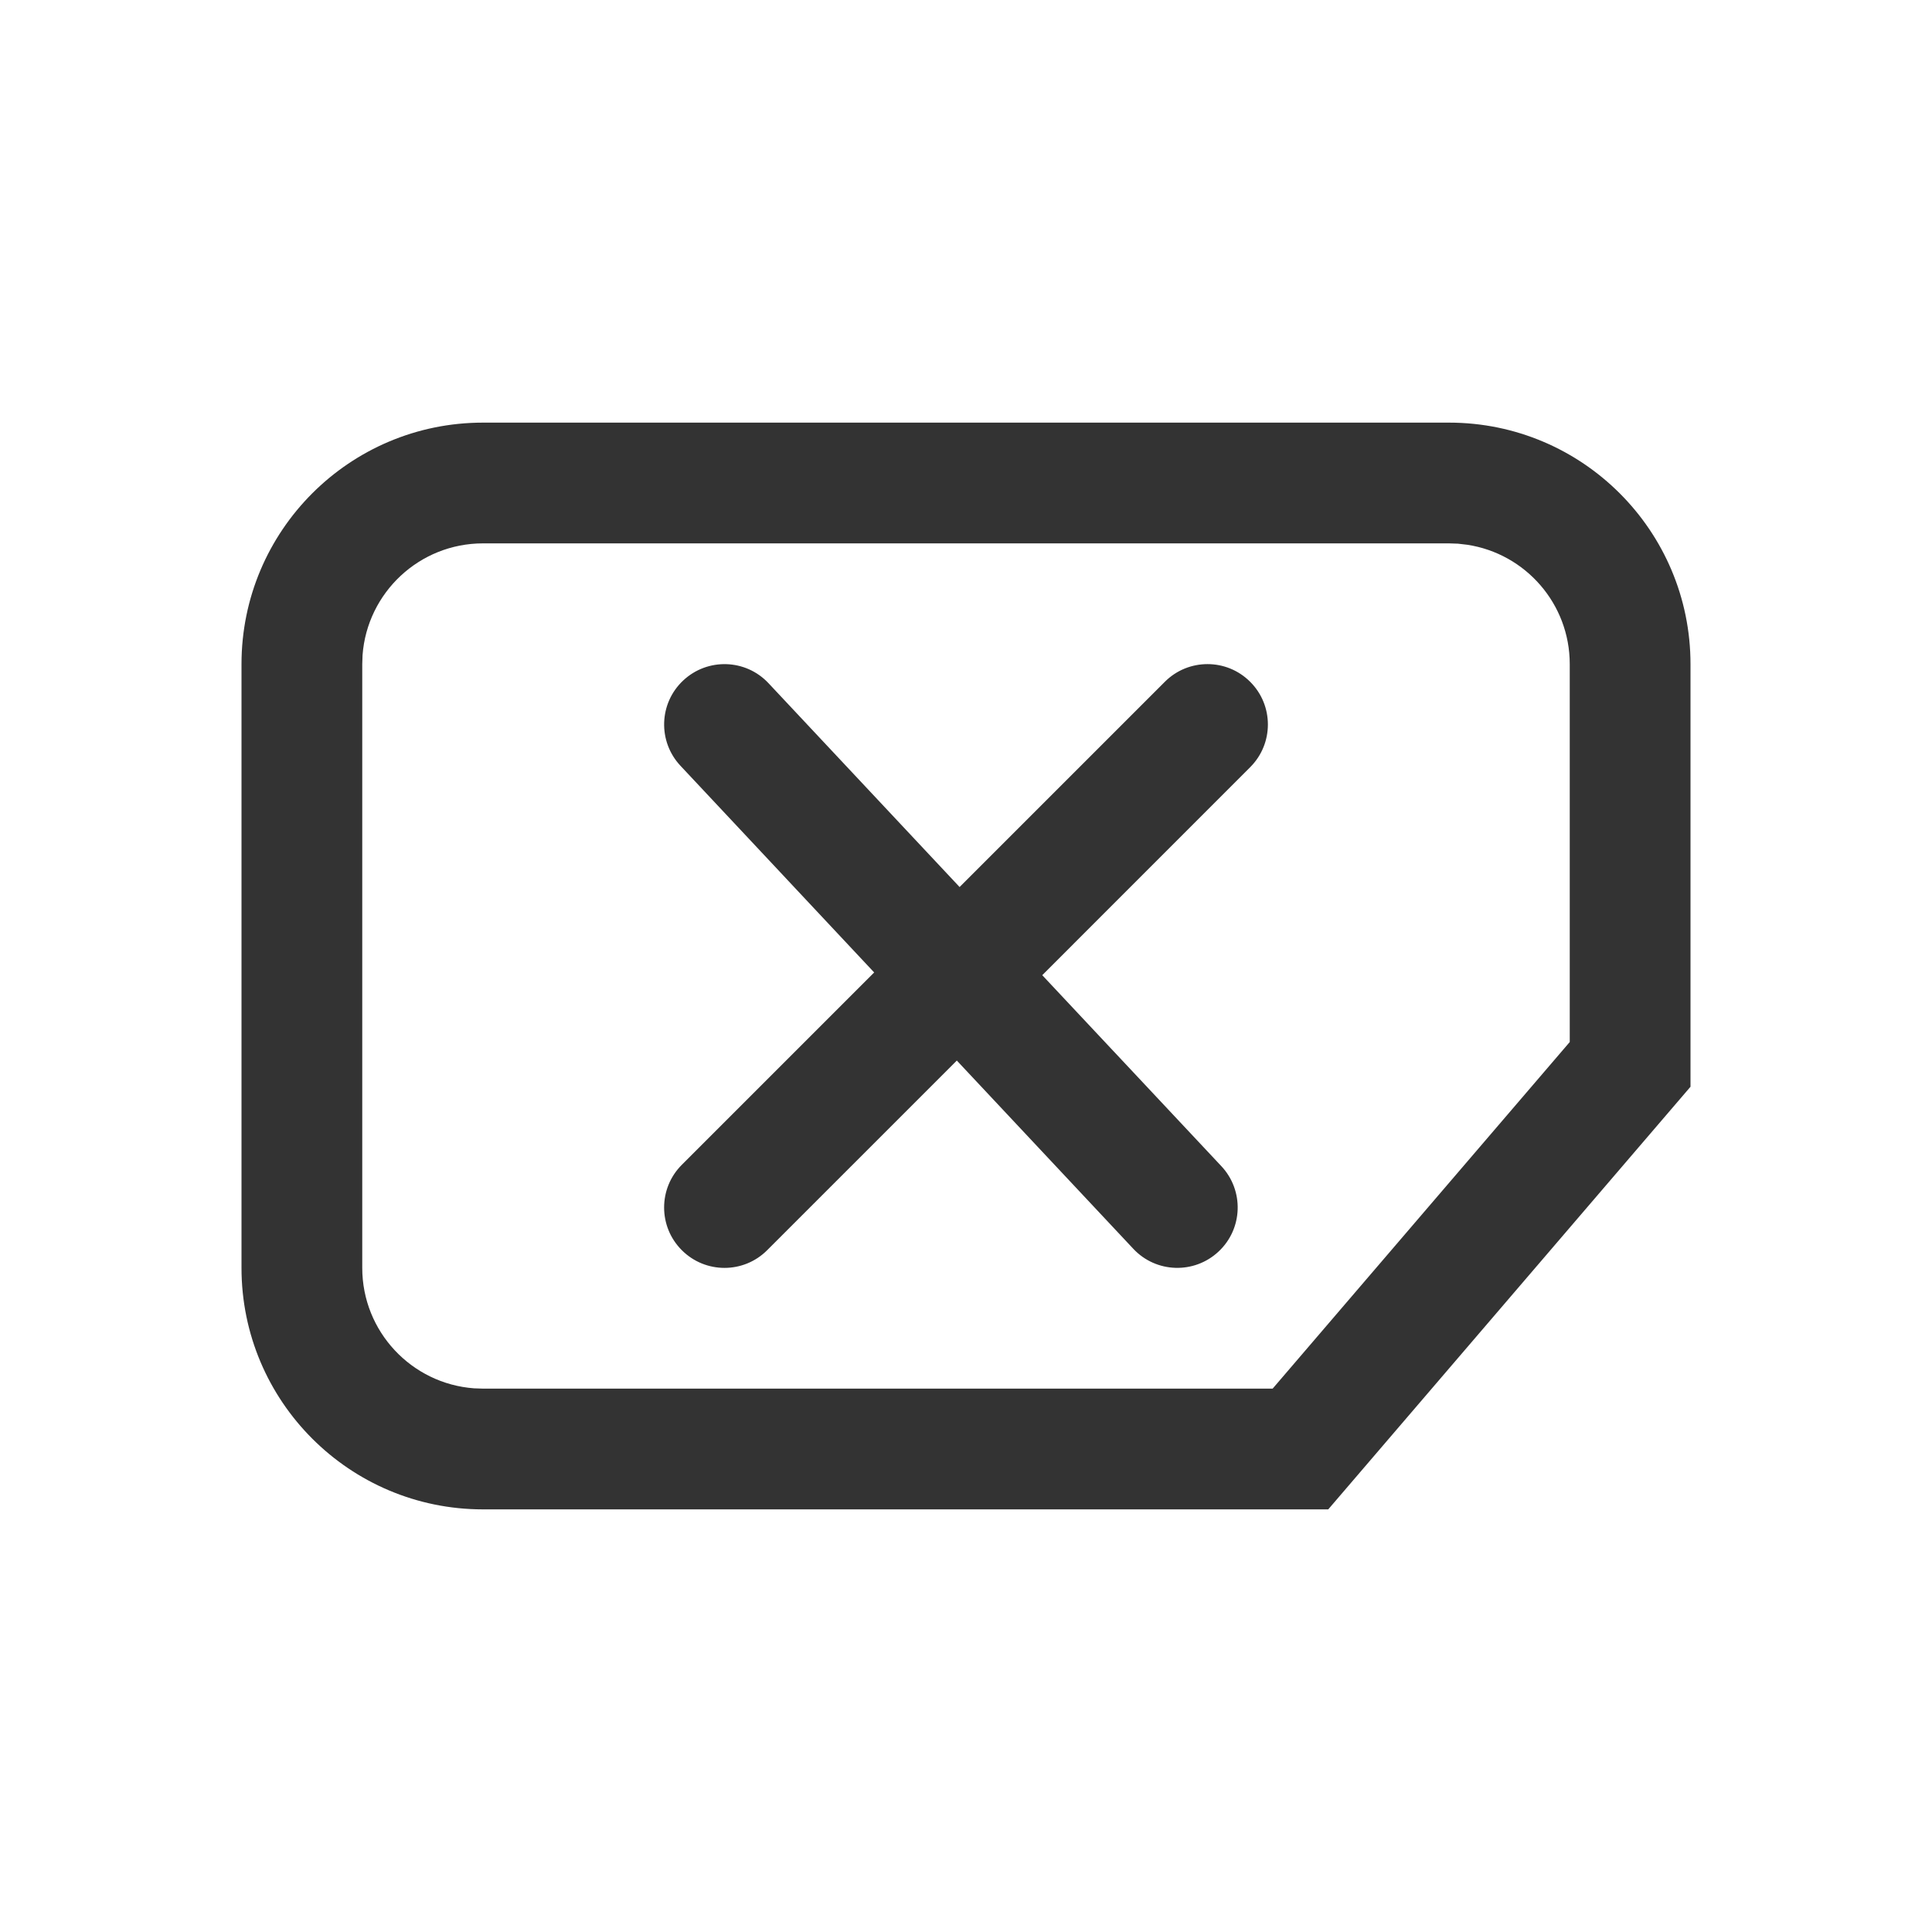
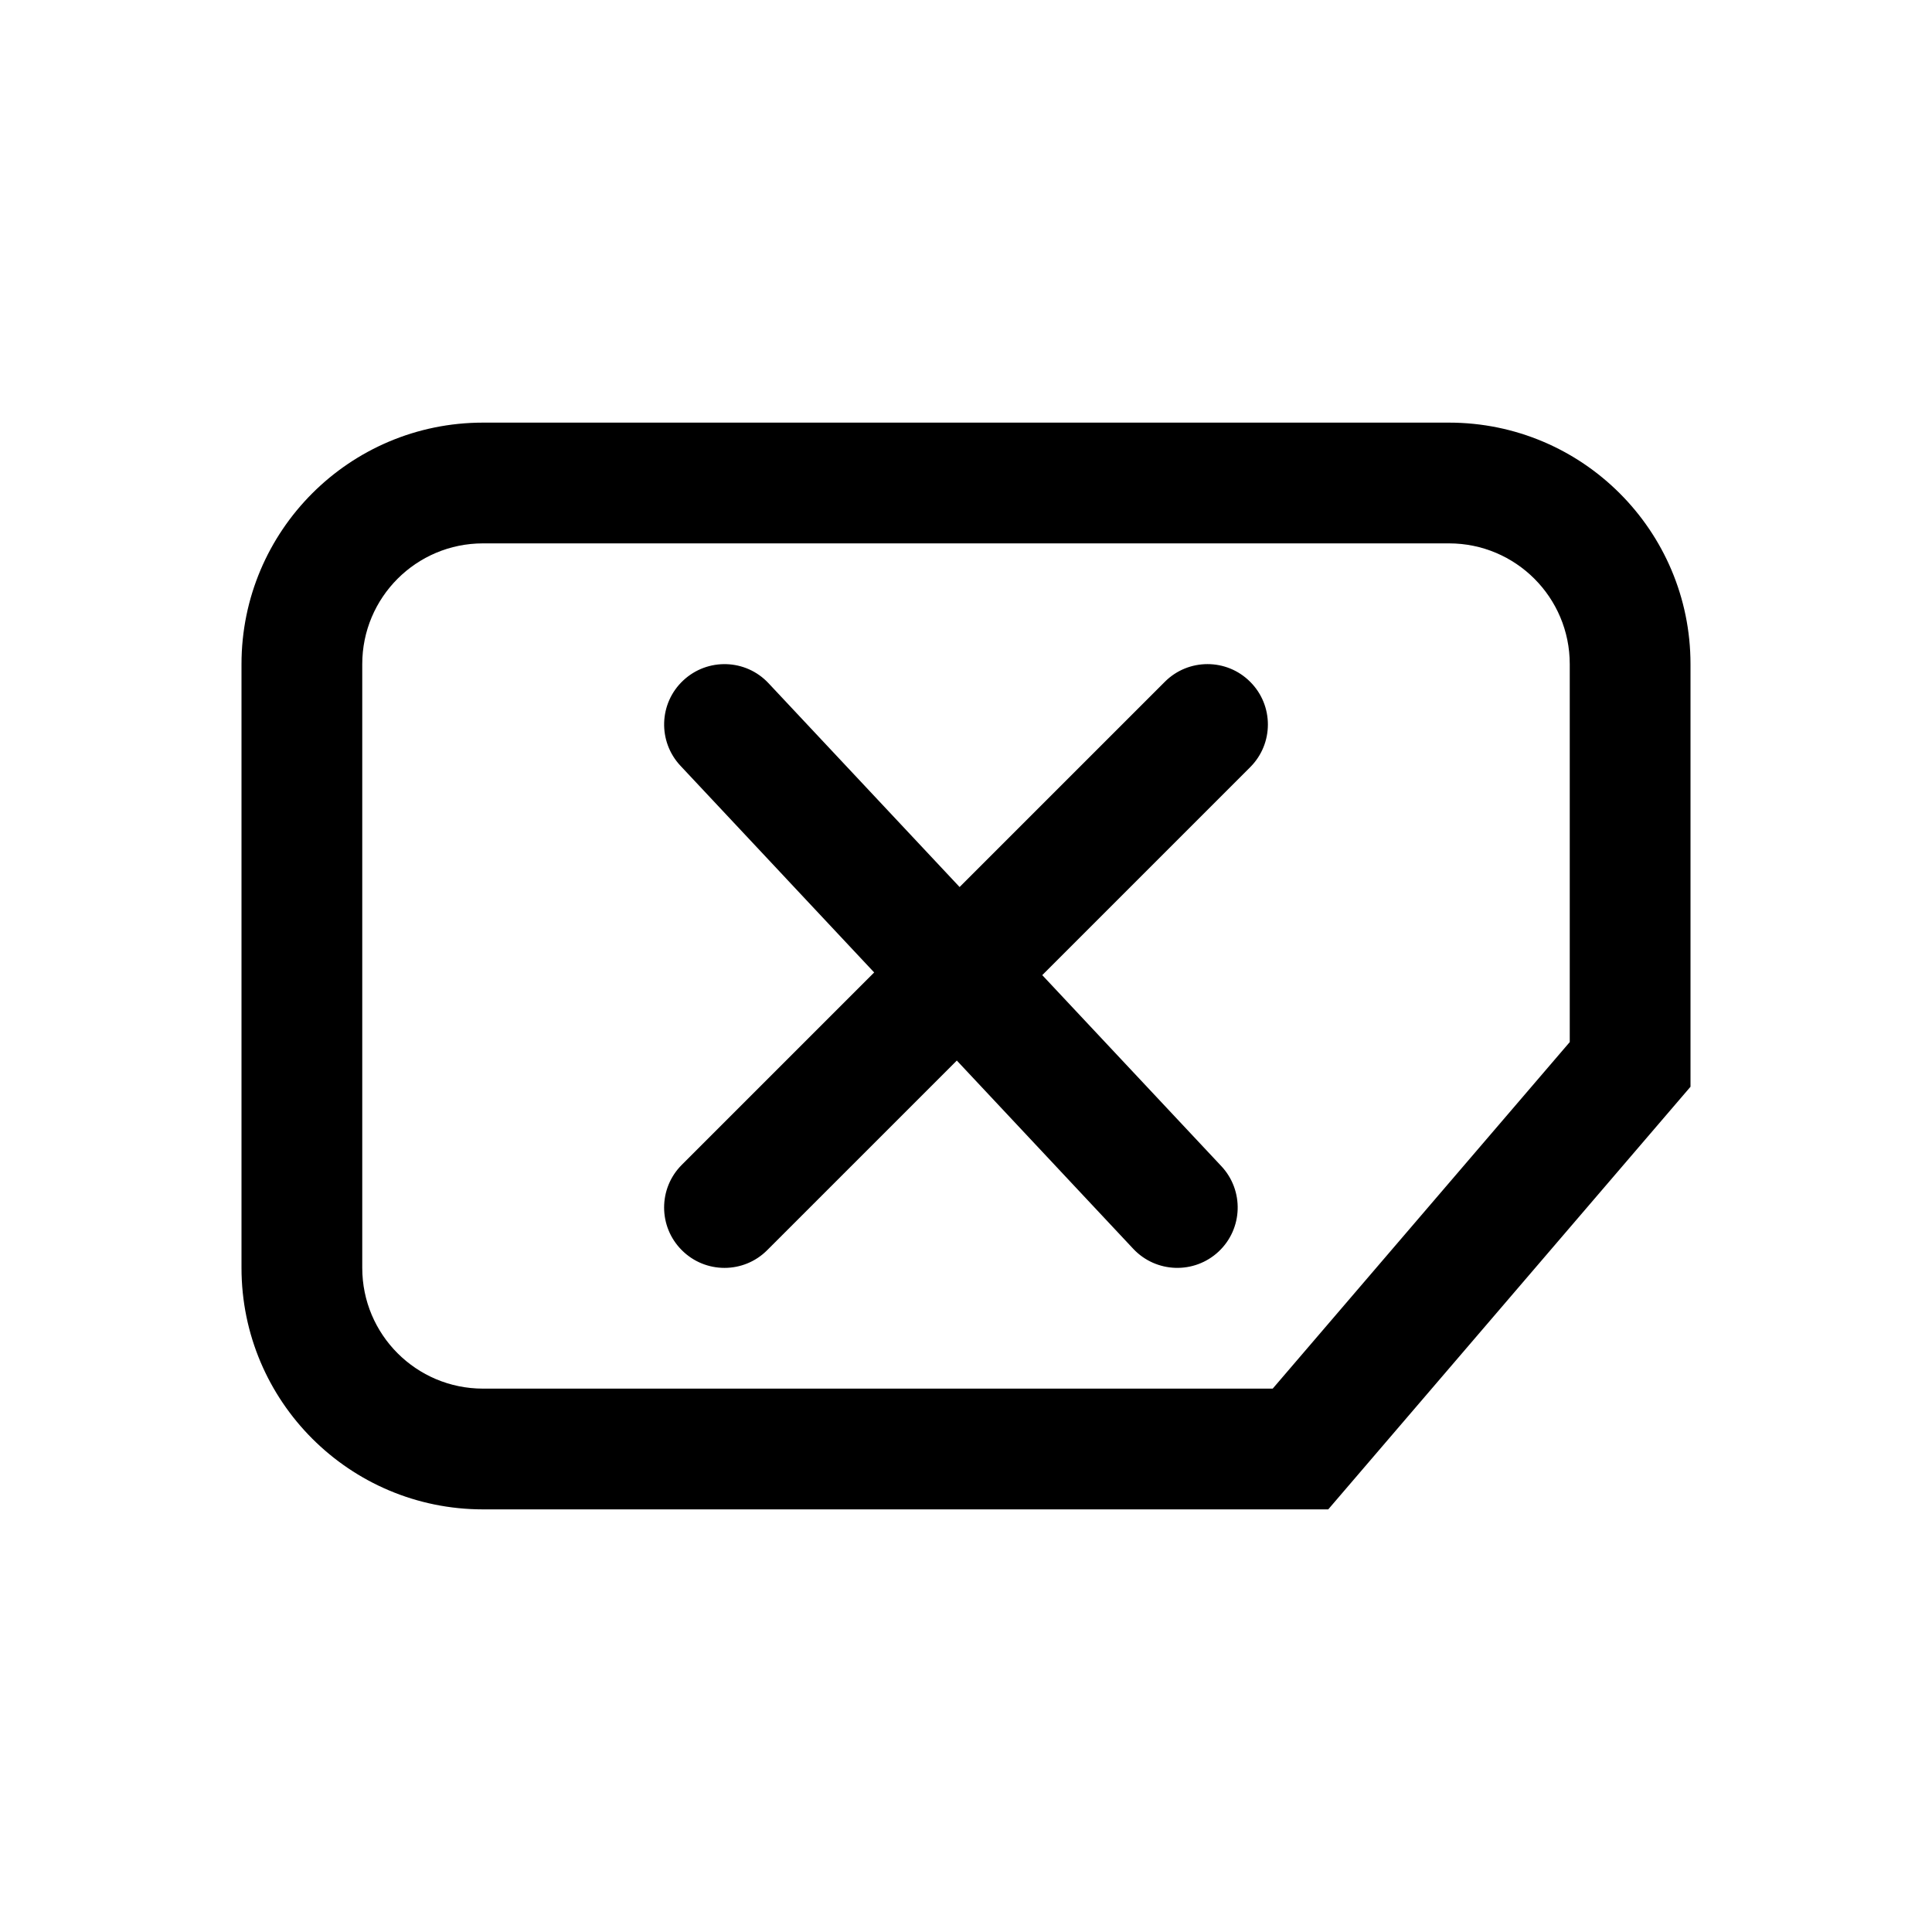
- <svg xmlns="http://www.w3.org/2000/svg" width="32px" height="32px" viewBox="0 0 32 32" version="1.1">
-   <g id="无卡_lm备份" stroke="none" stroke-width="1" fill="none" fill-rule="evenodd">
-     <g id="静音_lm" transform="translate(4, 7)" fill="#333333">
-       <path d="M20,0 C22.209,0 24,1.791 24,4 L24,11 L18,18 L4,18 C1.791,18 0,16.209 0,14 L0,4 C0,1.791 1.791,0 4,0 L20,0 Z M20.149,2.005 L20,2 L4,2 C2.946,2 2.082,2.816 2.005,3.851 L2,4 L2,14 C2,15.054 2.816,15.918 3.851,15.995 L4,16 L17.079,16 L22,10.259 L22,4 C22,2.998 21.264,2.169 20.303,2.023 L20.149,2.005 Z" id="矩形" fill-rule="nonzero" />
-       <path d="M7.316,4.271 C7.719,3.893 8.352,3.913 8.729,4.316 L11.894,7.692 L15.293,4.293 C15.683,3.902 16.317,3.902 16.707,4.293 C17.098,4.683 17.098,5.317 16.707,5.707 L13.263,9.152 L16.23,12.316 C16.607,12.719 16.587,13.352 16.184,13.729 C15.781,14.107 15.148,14.087 14.771,13.684 L11.848,10.566 L8.707,13.707 C8.317,14.098 7.683,14.098 7.293,13.707 C6.902,13.317 6.902,12.683 7.293,12.293 L10.479,9.107 L7.271,5.684 C6.893,5.281 6.913,4.648 7.316,4.271 Z" id="路径" />
-     </g>
-   </g>
+ <svg xmlns="http://www.w3.org/2000/svg" viewBox="0 0 32 32">
+   <path fill-rule="evenodd" clip-rule="evenodd" d="M28 11V18L22 25H8C5.791 25 4 23.209 4 21V11C4 8.791 5.791 7 8 7H24C26.209 7 28 8.791 28 11ZM8 9H24C25.105 9 26 9.895 26 11V17.26L21.08 23H8C6.895 23 6 22.105 6 21V11C6 9.895 6.895 9 8 9ZM12.729 11.316C12.352 10.913 11.719 10.893 11.316 11.271C10.913 11.648 10.893 12.281 11.271 12.684L14.479 16.107L11.293 19.293C10.902 19.683 10.902 20.317 11.293 20.707C11.683 21.098 12.317 21.098 12.707 20.707L15.848 17.566L18.77 20.684C19.148 21.087 19.781 21.107 20.184 20.73C20.587 20.352 20.607 19.719 20.23 19.316L17.263 16.151L20.707 12.707C21.098 12.317 21.098 11.683 20.707 11.293C20.317 10.902 19.683 10.902 19.293 11.293L15.894 14.692L12.729 11.316Z" />
</svg>
